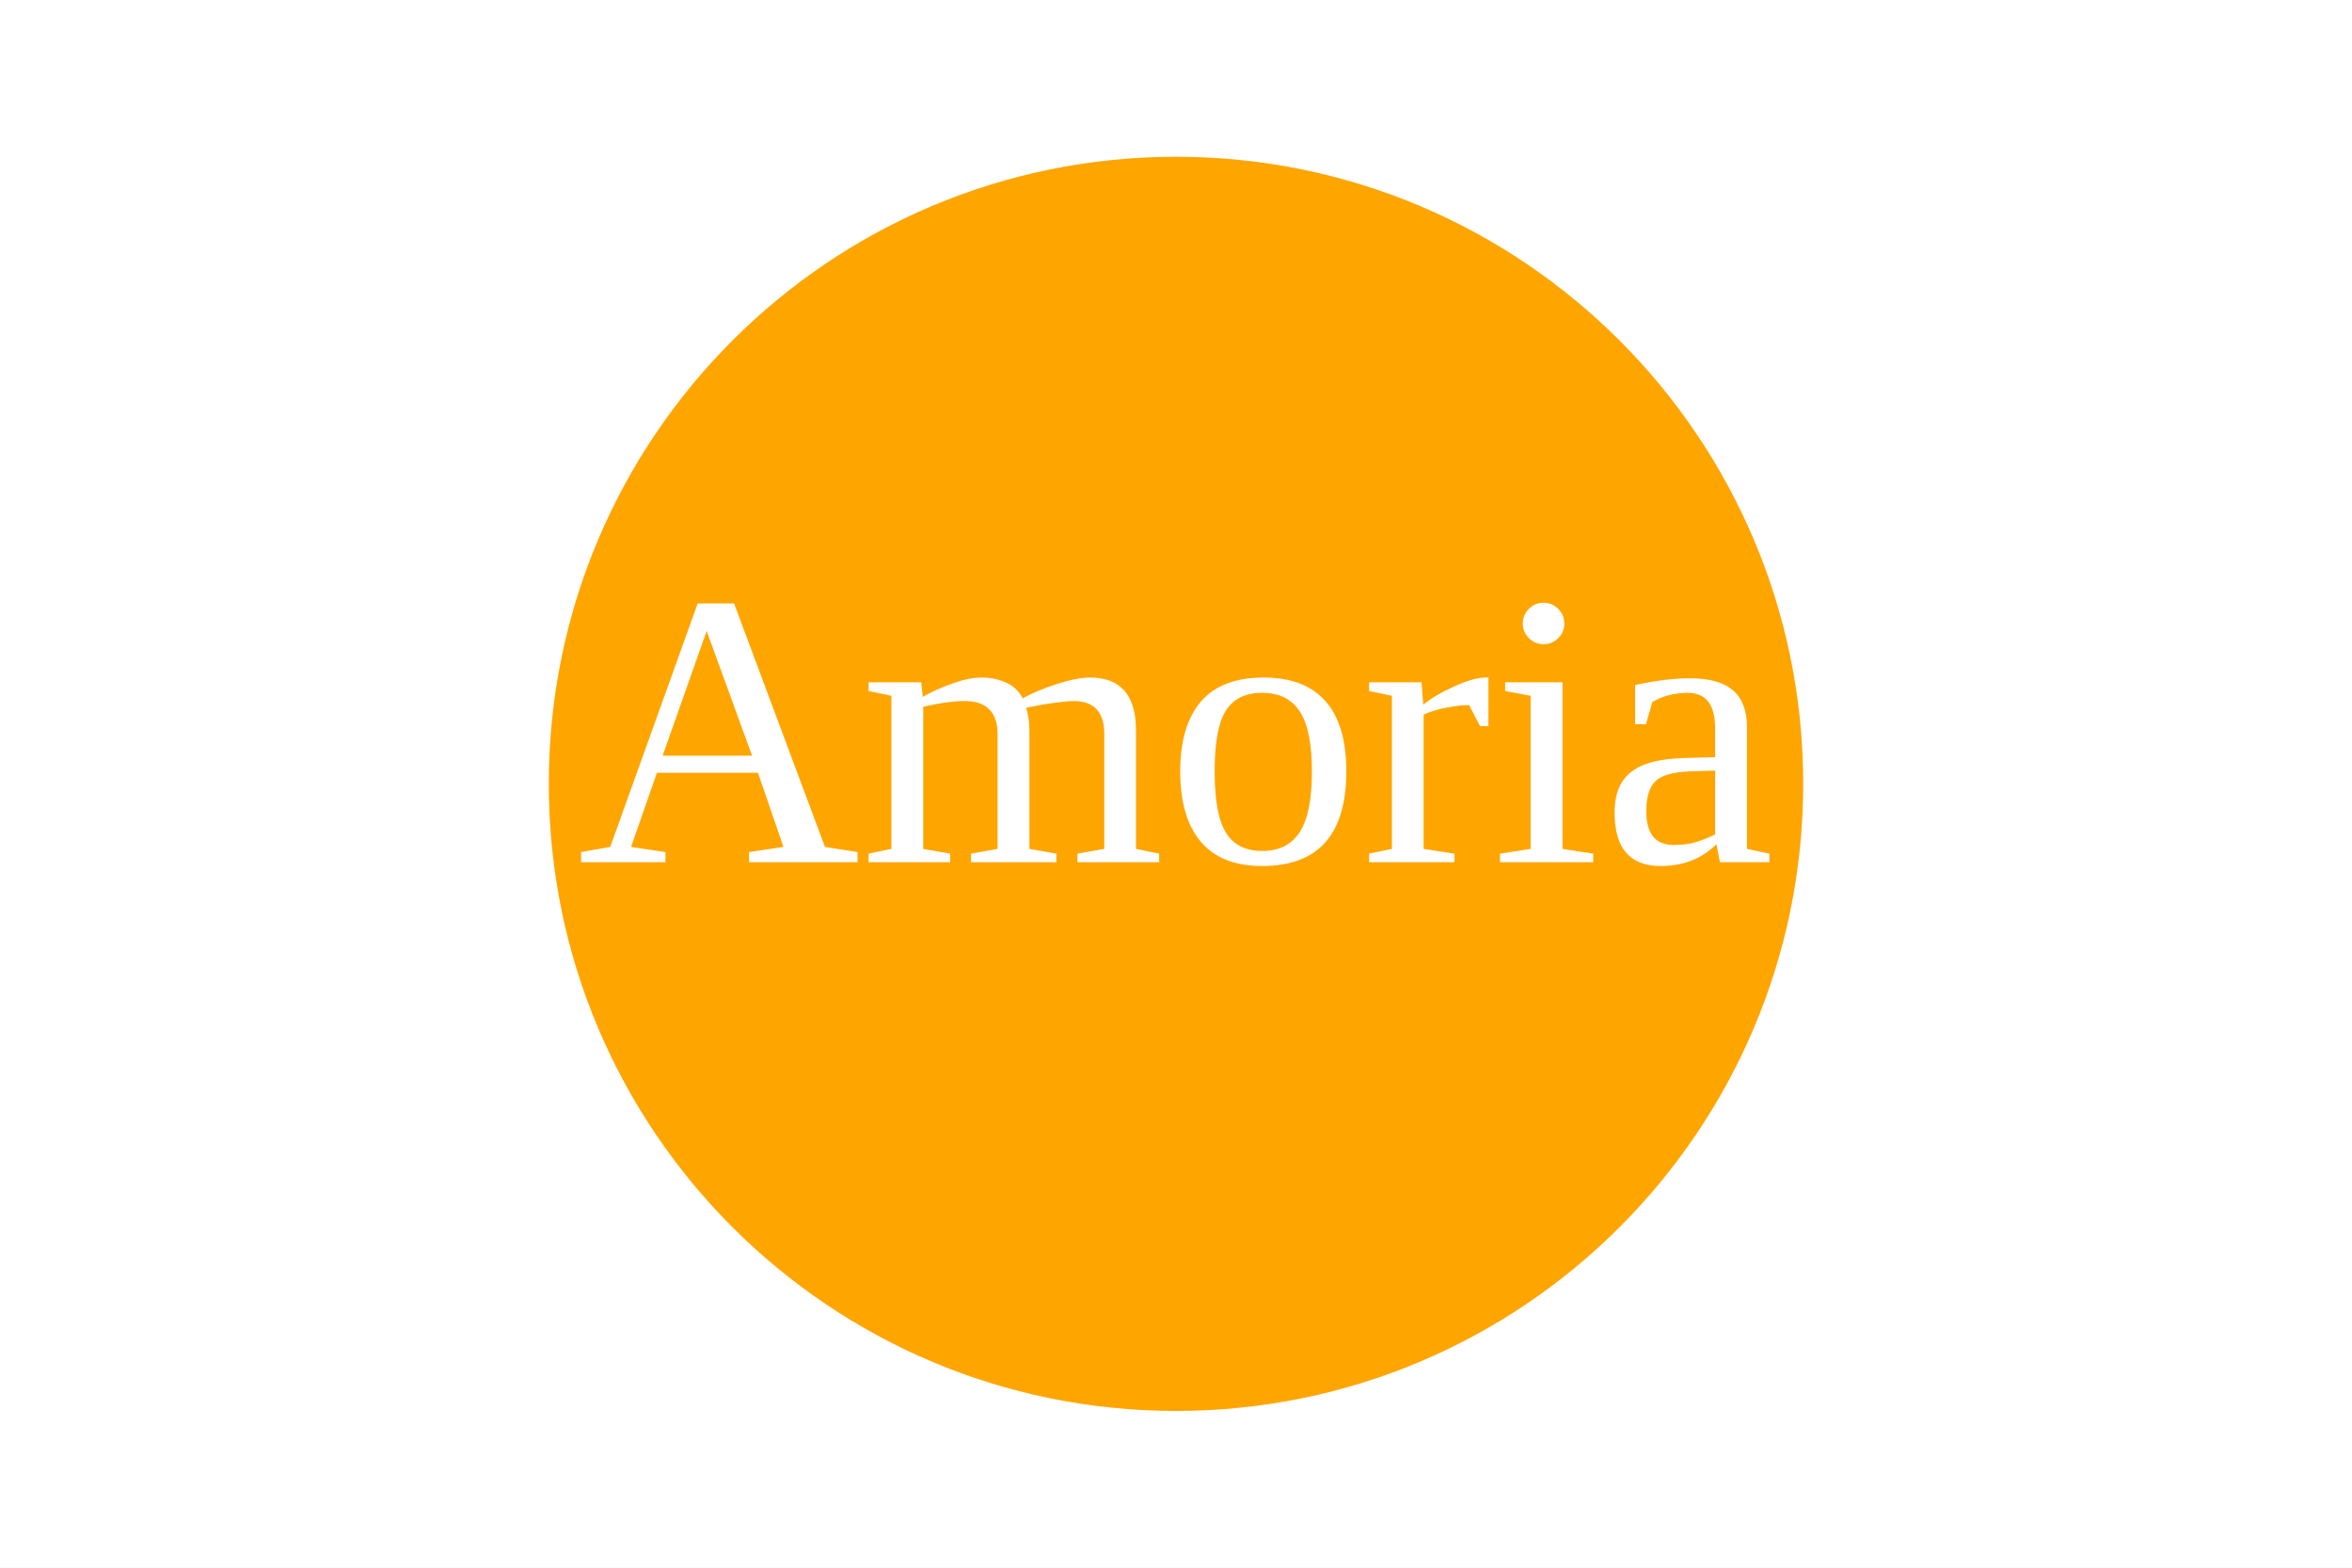
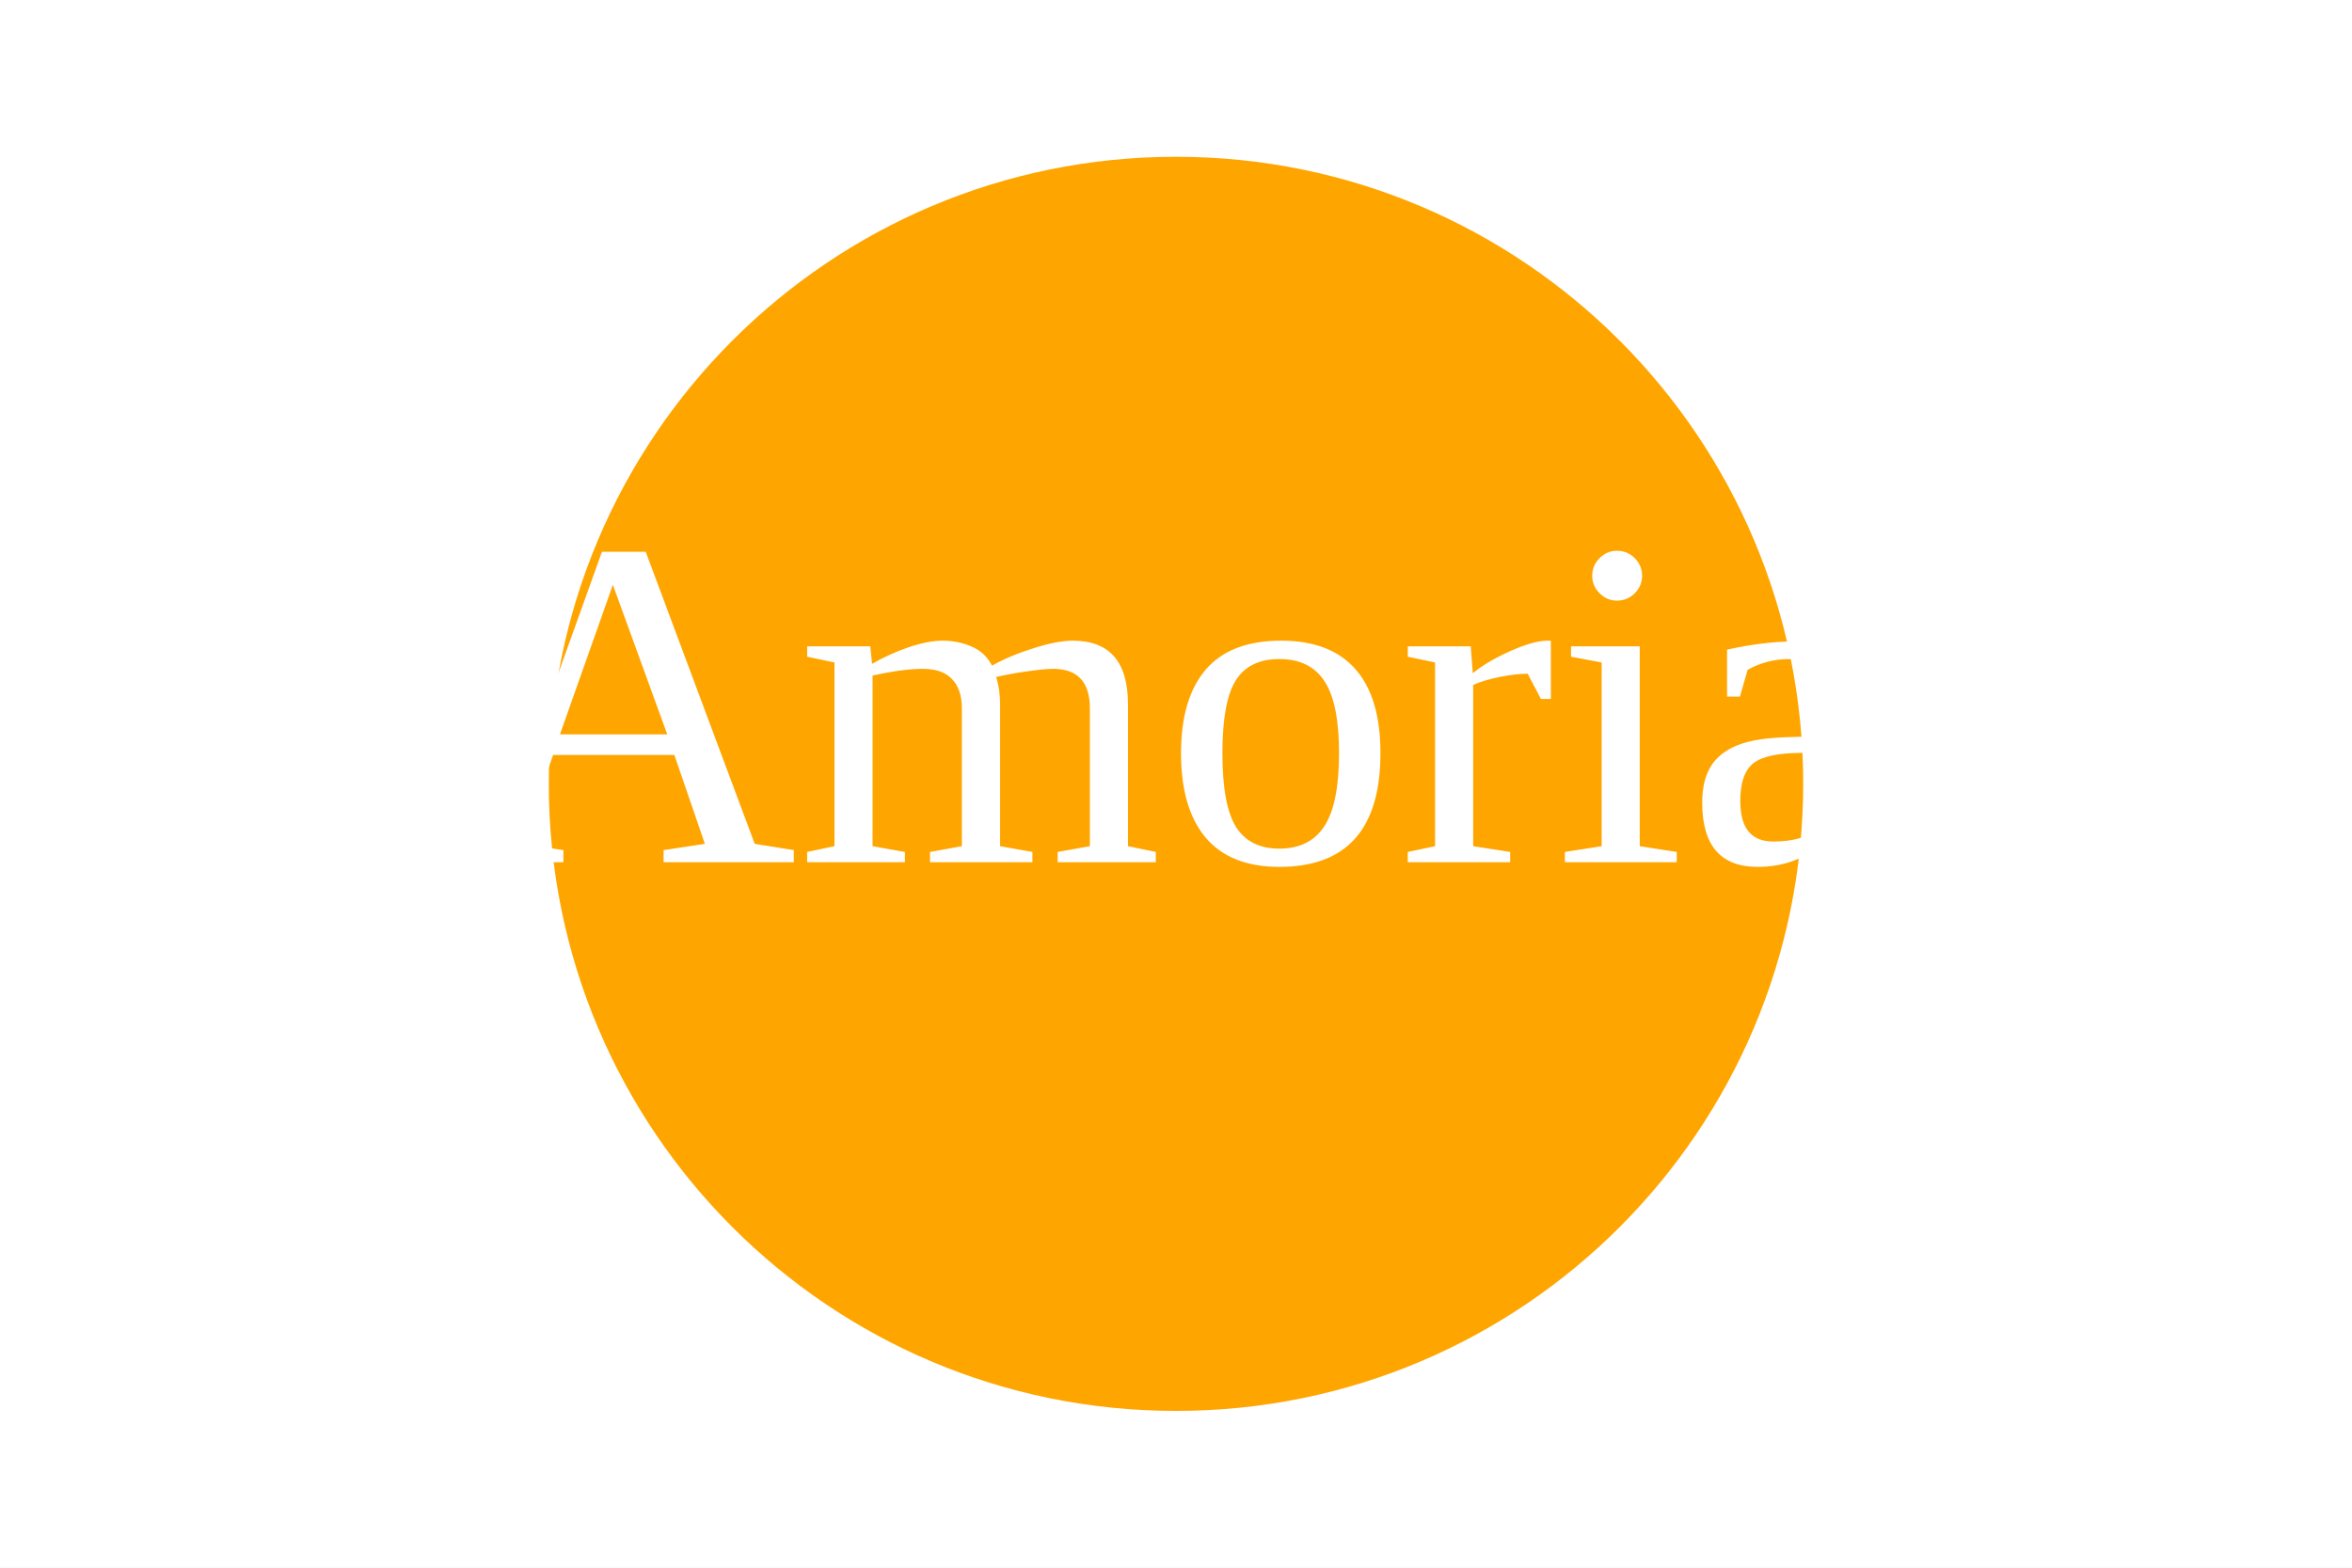
<svg xmlns="http://www.w3.org/2000/svg" version="1.1" baseProfile="full" width="300" height="200">
  <rect width="100%" height="100%" fill="white" />
  <circle cx="150" cy="100" r="80" fill="orange" />
-   <text x="150" y="110" font-size="50" text-anchor="middle" fill="white">Amoria</text>
+   <text x="150" y="110" font-size="60" text-anchor="middle" fill="white">Amoria</text>
</svg>
